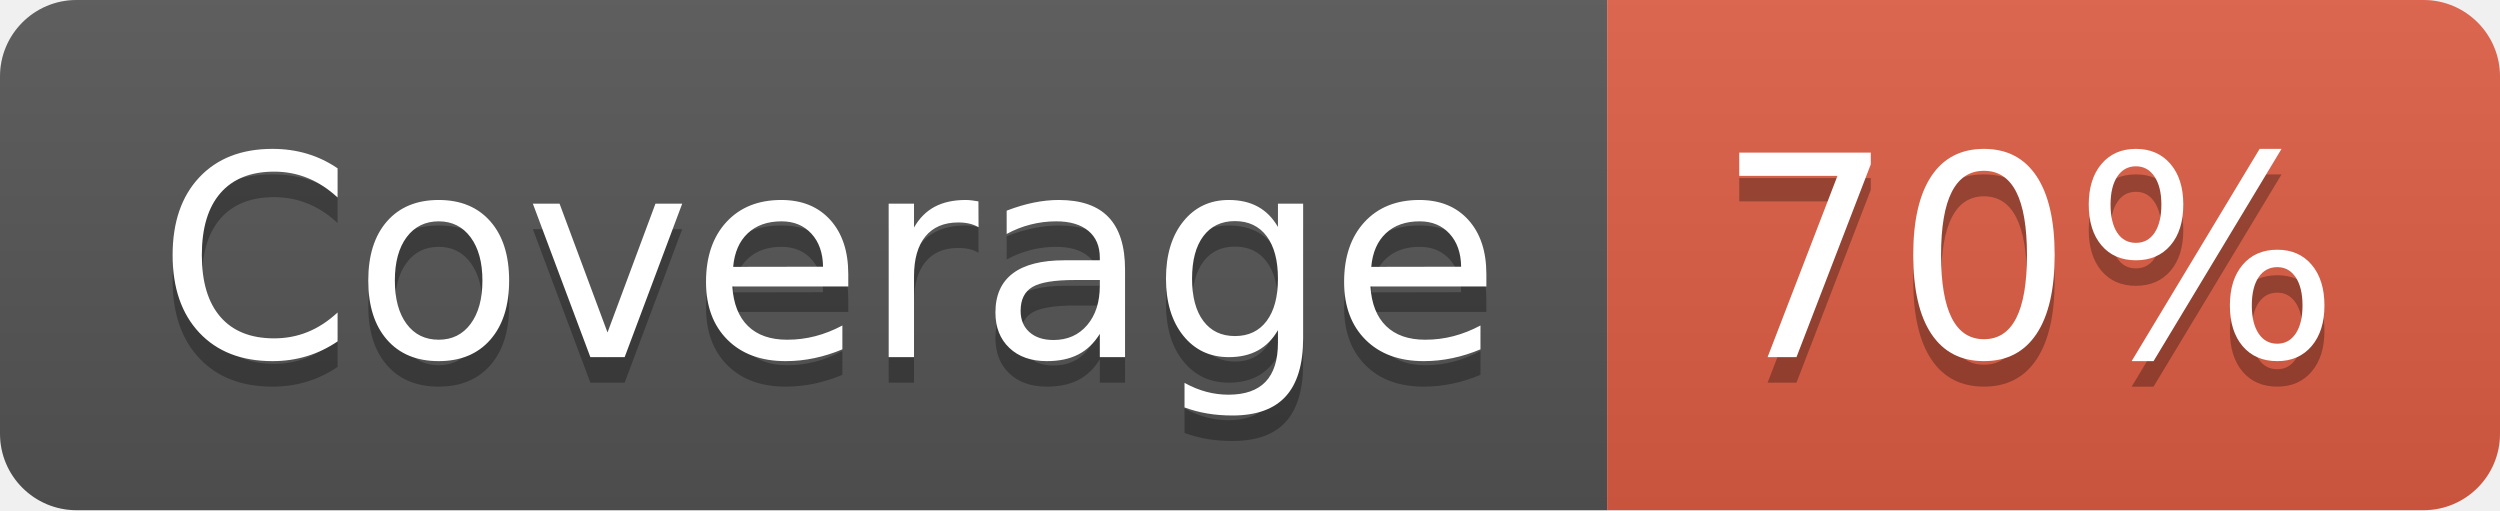
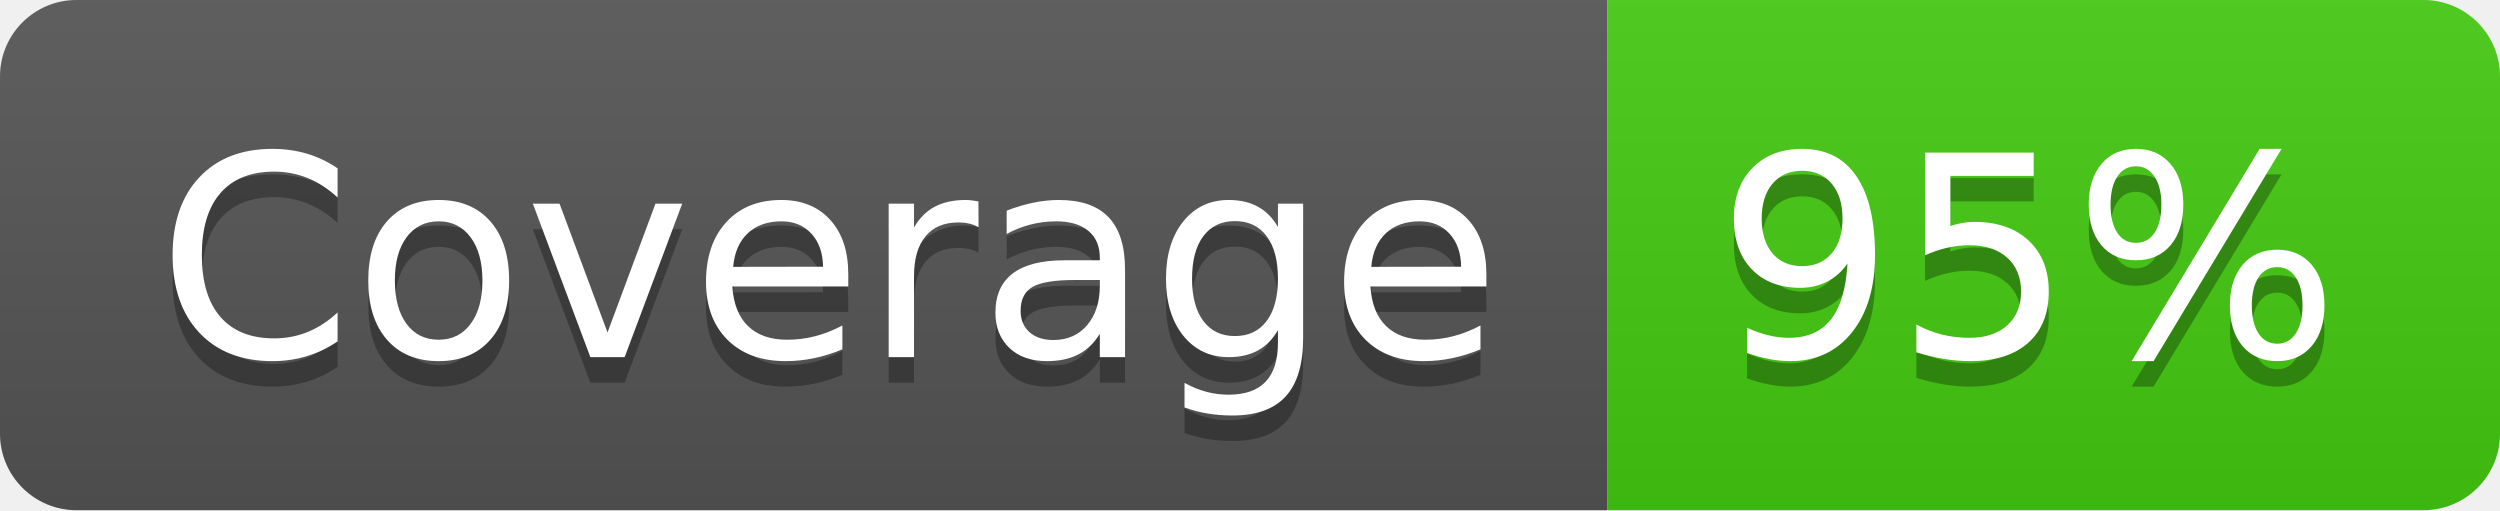
<svg xmlns="http://www.w3.org/2000/svg" width="98" height="20">
  <linearGradient id="b" x2="0" y2="100%">
    <stop offset="0" stop-color="#bbb" stop-opacity=".1" />
    <stop offset="1" stop-opacity=".1" />
  </linearGradient>
  <clipPath id="a">
    <rect width="98" height="20" rx="3" fill="#fff" />
  </clipPath>
  <g clip-path="url(#a)">
    <path fill="#555" d="M0 0h63v20H0z" />
-     <path fill="#e05d44" d="M63 0h35v20H63z" />
+     <path fill="#4c1" d="M63 0h35v20H63z" />
    <path fill="url(#b)" d="M0 0h98v20H0z" />
  </g>
  <g fill="#fff" text-anchor="middle" font-family="DejaVu Sans,Verdana,Geneva,sans-serif" font-size="110">
    <text x="325" y="150" fill="#010101" fill-opacity=".3" transform="scale(.1)" textLength="530">Coverage</text>
    <text x="325" y="140" transform="scale(.1)" textLength="530">Coverage</text>
-     <text x="795" y="150" fill="#010101" fill-opacity=".3" transform="scale(.1)" textLength="250">70%</text>
-     <text x="795" y="140" transform="scale(.1)" textLength="250">70%</text>
+     <text x="795" y="150" fill="#010101" fill-opacity=".3" transform="scale(.1)" textLength="250">95%</text>
+     <text x="795" y="140" transform="scale(.1)" textLength="250">95%</text>
  </g>
</svg>
